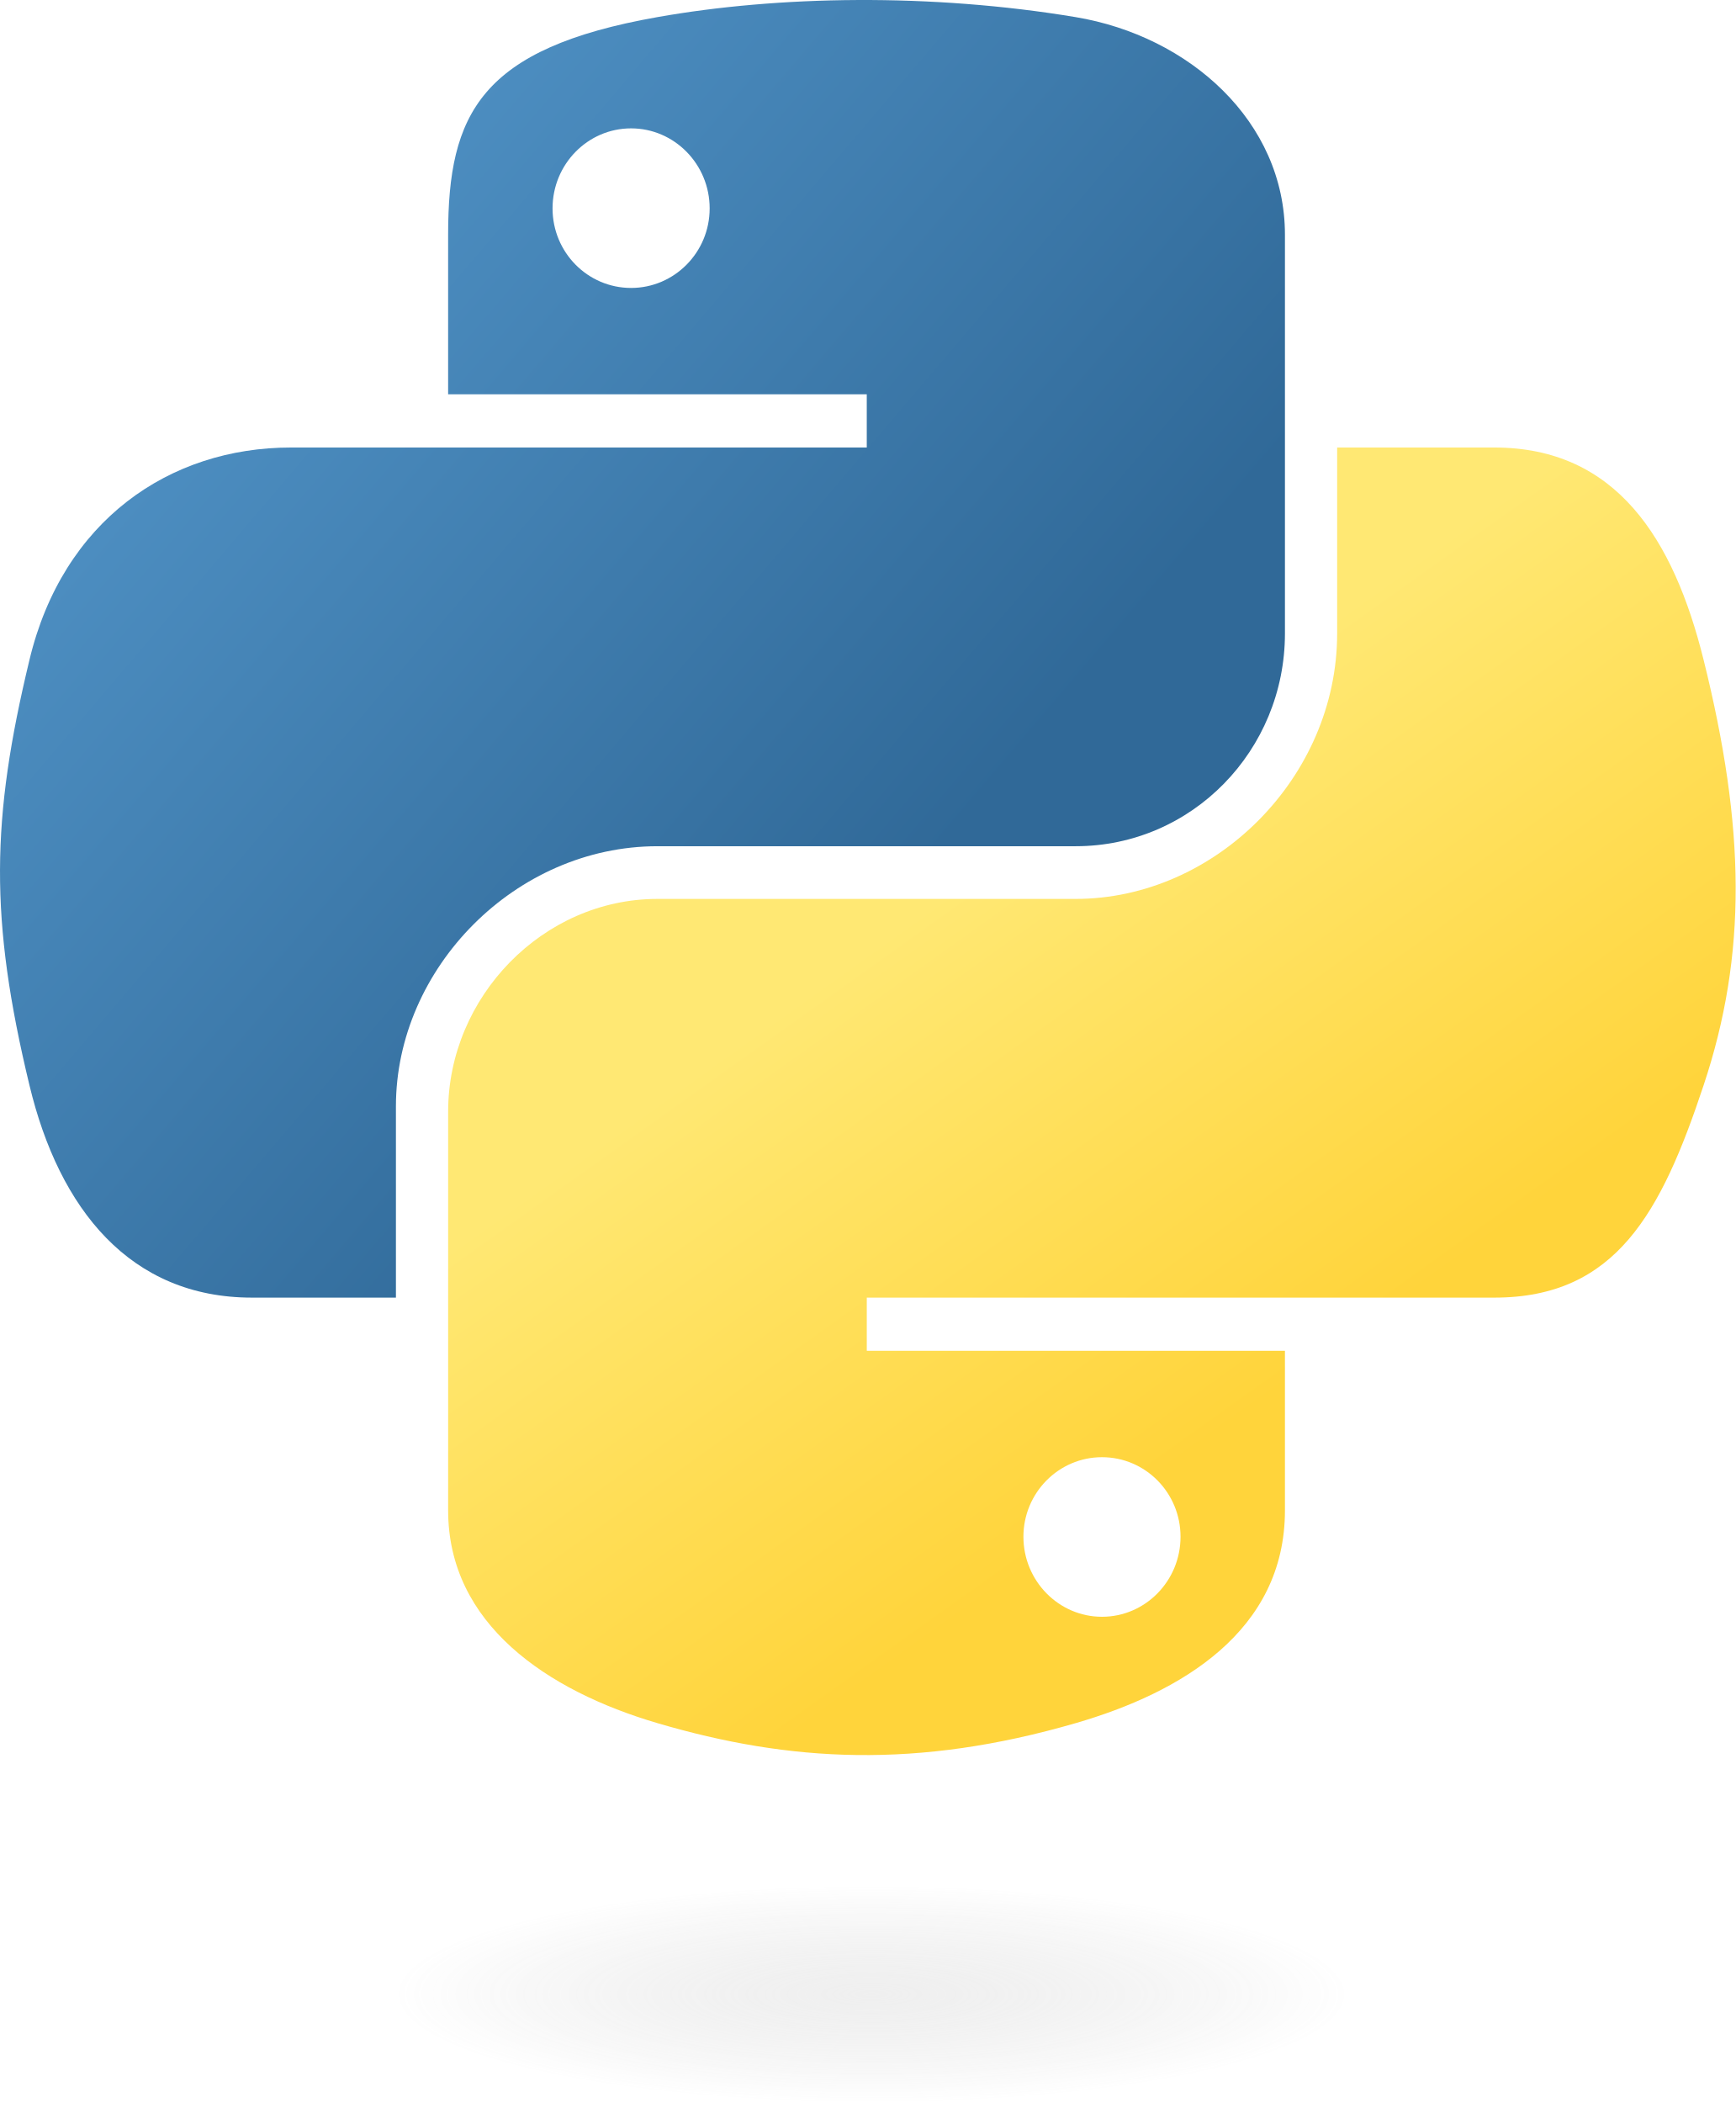
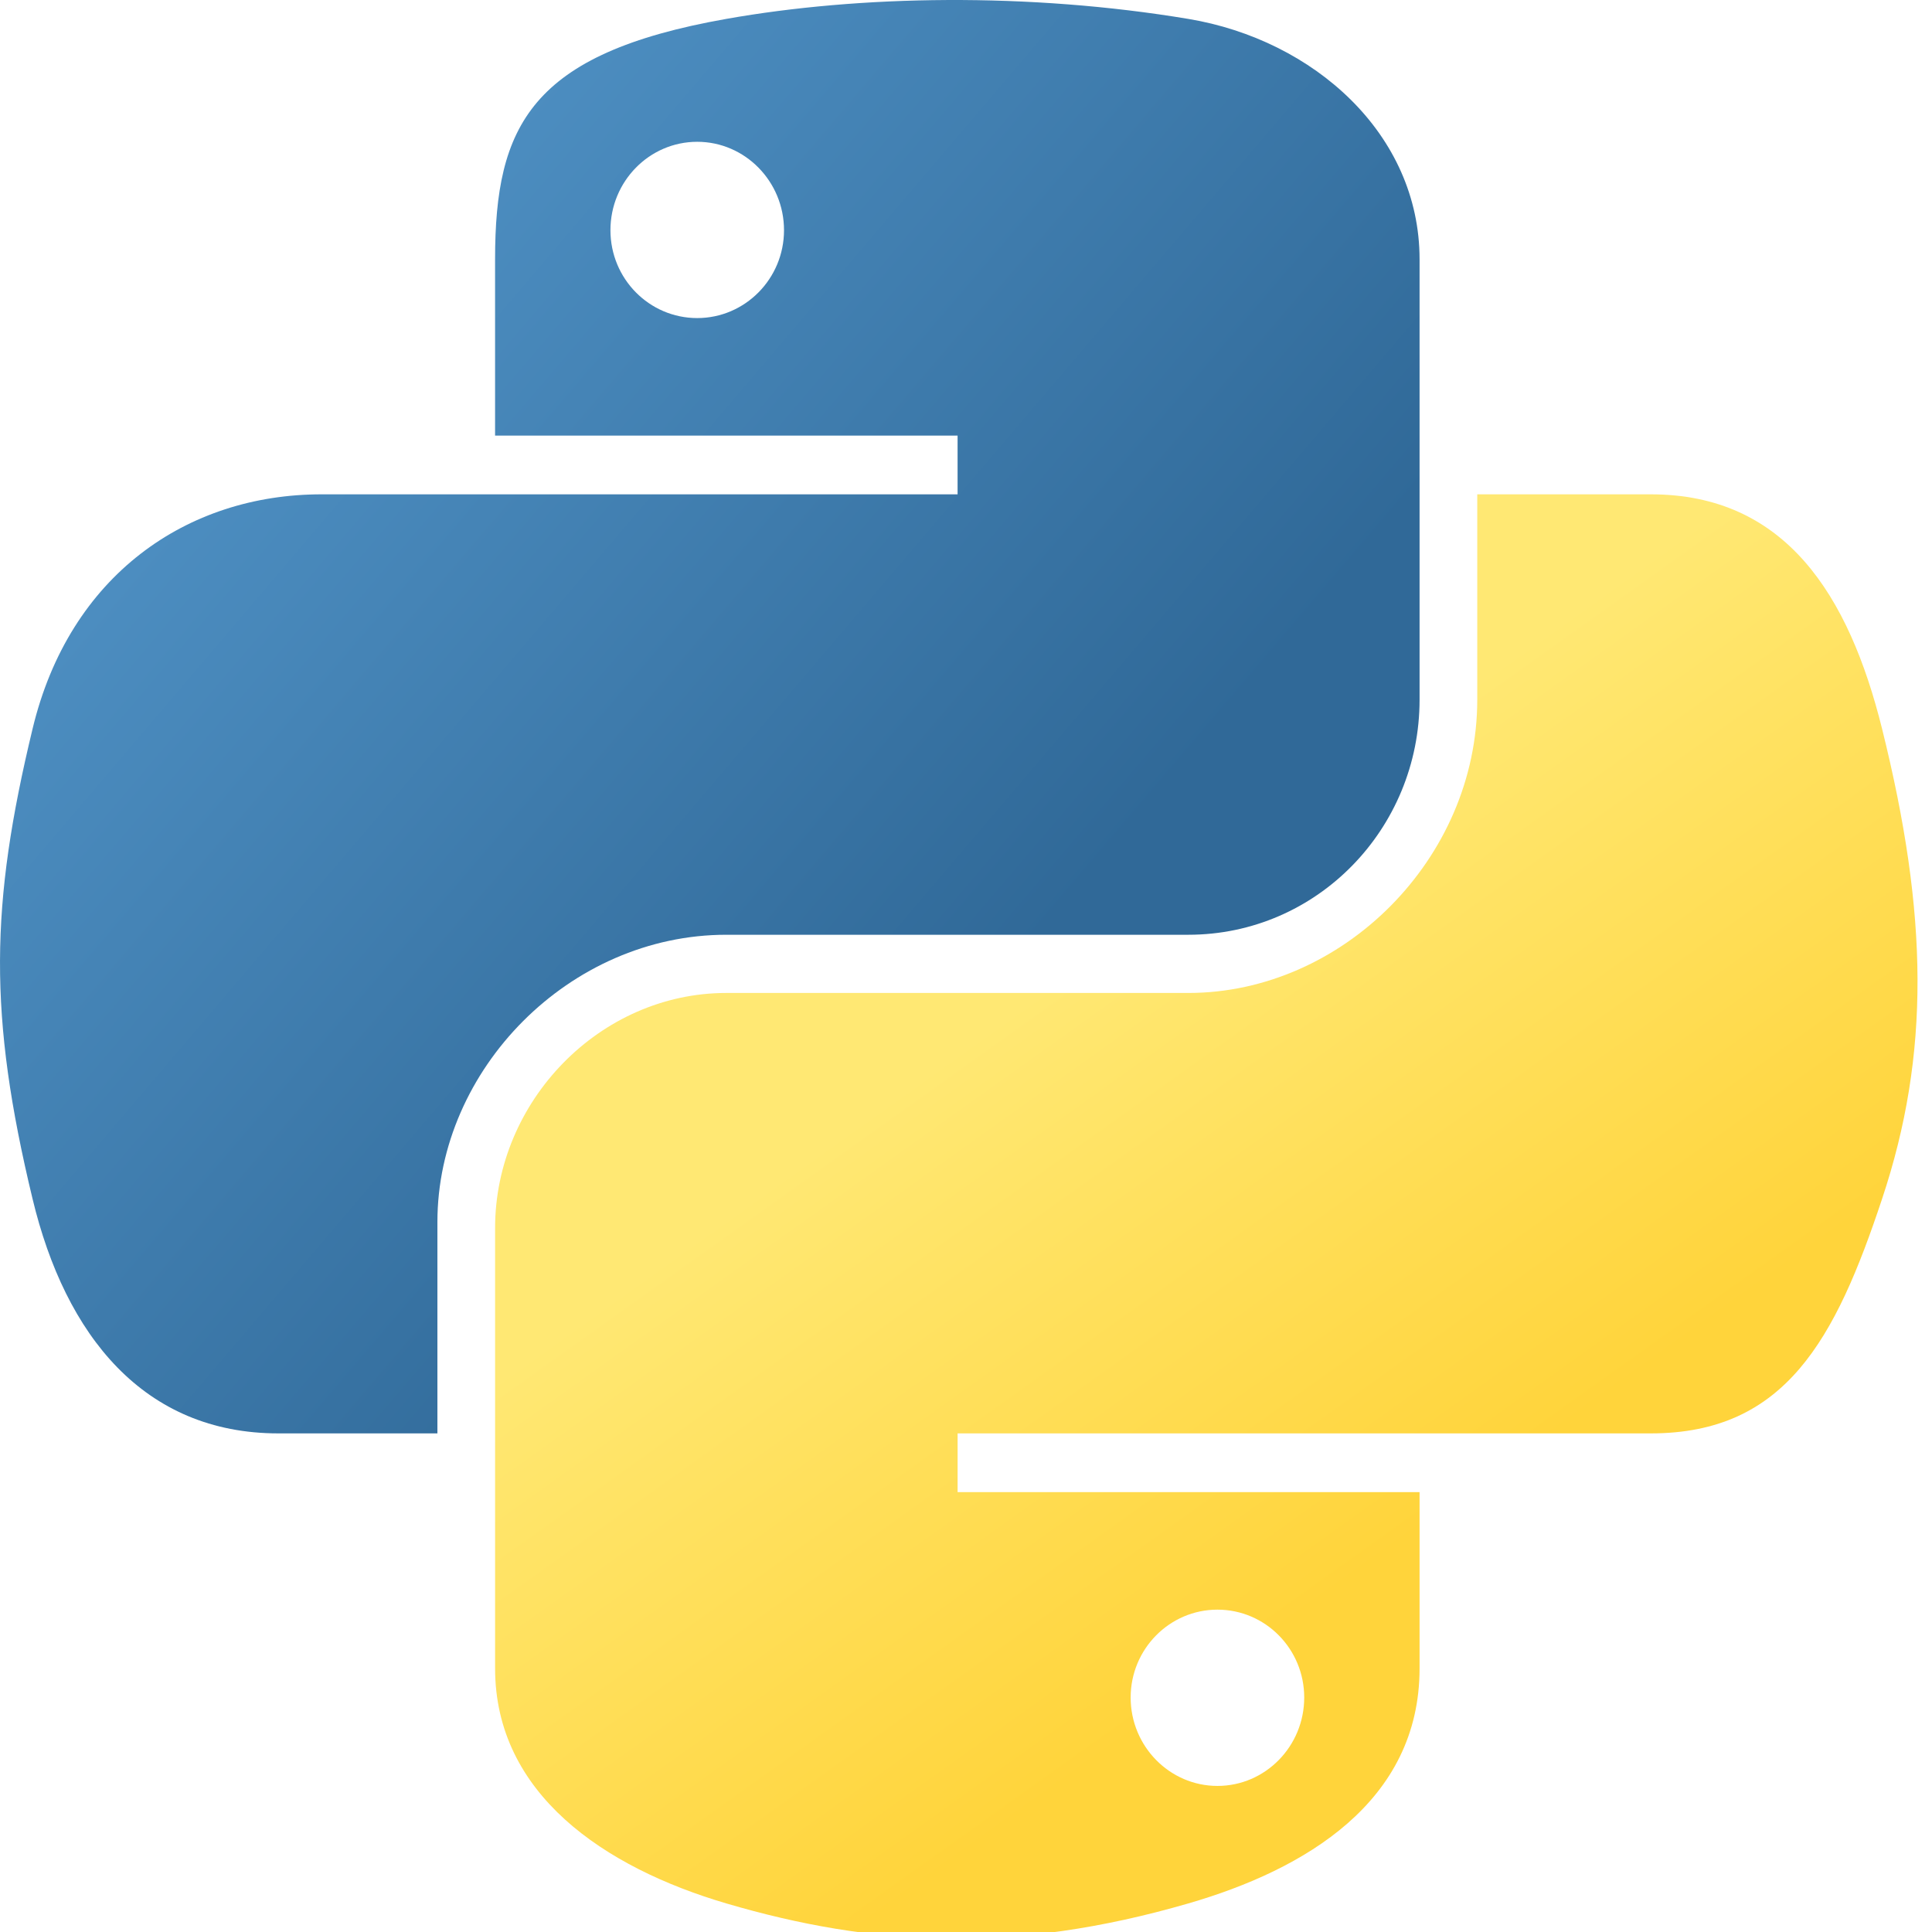
- <svg xmlns="http://www.w3.org/2000/svg" xmlns:xlink="http://www.w3.org/1999/xlink" version="1.0" id="svg2" width="83.371pt" height="101.001pt">
+ <svg xmlns="http://www.w3.org/2000/svg" xmlns:xlink="http://www.w3.org/1999/xlink" version="1.0" id="svg2" width="84pt" height="84pt">
  <defs id="defs4">
    <linearGradient id="linearGradient2795">
      <stop style="stop-color:#b8b8b8;stop-opacity:0.498;" offset="0" id="stop2797" />
      <stop style="stop-color:#7f7f7f;stop-opacity:0;" offset="1" id="stop2799" />
    </linearGradient>
    <linearGradient id="linearGradient2787">
      <stop style="stop-color:#7f7f7f;stop-opacity:0.5;" offset="0" id="stop2789" />
      <stop style="stop-color:#7f7f7f;stop-opacity:0;" offset="1" id="stop2791" />
    </linearGradient>
    <linearGradient id="linearGradient3676">
      <stop style="stop-color:#b2b2b2;stop-opacity:0.5;" offset="0" id="stop3678" />
      <stop style="stop-color:#b3b3b3;stop-opacity:0;" offset="1" id="stop3680" />
    </linearGradient>
    <linearGradient id="linearGradient3236">
      <stop style="stop-color:#f4f4f4;stop-opacity:1" offset="0" id="stop3244" />
      <stop style="stop-color:white;stop-opacity:1" offset="1" id="stop3240" />
    </linearGradient>
    <linearGradient id="linearGradient4671">
      <stop style="stop-color:#ffd43b;stop-opacity:1;" offset="0" id="stop4673" />
      <stop style="stop-color:#ffe873;stop-opacity:1" offset="1" id="stop4675" />
    </linearGradient>
    <linearGradient id="linearGradient4689">
      <stop style="stop-color:#5a9fd4;stop-opacity:1;" offset="0" id="stop4691" />
      <stop style="stop-color:#306998;stop-opacity:1;" offset="1" id="stop4693" />
    </linearGradient>
    <linearGradient x1="224.24" y1="144.757" x2="-65.309" y2="144.757" id="linearGradient2987" xlink:href="#linearGradient4671" gradientUnits="userSpaceOnUse" gradientTransform="translate(100.2702,99.61116)" />
    <linearGradient x1="172.942" y1="77.476" x2="26.67" y2="76.313" id="linearGradient2990" xlink:href="#linearGradient4689" gradientUnits="userSpaceOnUse" gradientTransform="translate(100.2702,99.61116)" />
    <linearGradient xlink:href="#linearGradient4689" id="linearGradient2587" gradientUnits="userSpaceOnUse" gradientTransform="translate(100.2702,99.61116)" x1="172.942" y1="77.476" x2="26.67" y2="76.313" />
    <linearGradient xlink:href="#linearGradient4671" id="linearGradient2589" gradientUnits="userSpaceOnUse" gradientTransform="translate(100.2702,99.61116)" x1="224.24" y1="144.757" x2="-65.309" y2="144.757" />
    <linearGradient xlink:href="#linearGradient4689" id="linearGradient2248" gradientUnits="userSpaceOnUse" gradientTransform="translate(100.2702,99.61116)" x1="172.942" y1="77.476" x2="26.67" y2="76.313" />
    <linearGradient xlink:href="#linearGradient4671" id="linearGradient2250" gradientUnits="userSpaceOnUse" gradientTransform="translate(100.2702,99.61116)" x1="224.24" y1="144.757" x2="-65.309" y2="144.757" />
    <linearGradient xlink:href="#linearGradient4671" id="linearGradient2255" gradientUnits="userSpaceOnUse" gradientTransform="matrix(0.562541,0,0,0.567972,-11.5974,-7.60954)" x1="224.24" y1="144.757" x2="-65.309" y2="144.757" />
    <linearGradient xlink:href="#linearGradient4689" id="linearGradient2258" gradientUnits="userSpaceOnUse" gradientTransform="matrix(0.562541,0,0,0.567972,-11.5974,-7.60954)" x1="172.942" y1="76.176" x2="26.67" y2="76.313" />
    <radialGradient xlink:href="#linearGradient2795" id="radialGradient2801" cx="61.519" cy="132.286" fx="61.519" fy="132.286" r="29.037" gradientTransform="matrix(1,0,0,0.177966,0,108.7434)" gradientUnits="userSpaceOnUse" />
    <linearGradient xlink:href="#linearGradient4671" id="linearGradient1475" gradientUnits="userSpaceOnUse" gradientTransform="matrix(0.562541,0,0,0.567972,-14.99112,-11.70237)" x1="150.961" y1="192.352" x2="112.031" y2="137.273" />
    <linearGradient xlink:href="#linearGradient4689" id="linearGradient1478" gradientUnits="userSpaceOnUse" gradientTransform="matrix(0.562541,0,0,0.567972,-14.99112,-11.70237)" x1="26.649" y1="20.604" x2="135.665" y2="114.398" />
-     <radialGradient xlink:href="#linearGradient2795" id="radialGradient1480" gradientUnits="userSpaceOnUse" gradientTransform="matrix(1.7490565e-8,-0.239947,1.054668,3.7915457e-7,-83.7008,142.462)" cx="61.519" cy="132.286" fx="61.519" fy="132.286" r="29.037" />
  </defs>
  <path style="fill:url(#linearGradient1478);fill-opacity:1" d="M 54.919,9.1927421e-4 C 50.335,0.022 45.958,0.413 42.106,1.095 30.76,3.099 28.7,7.295 28.7,15.032 v 10.219 h 26.812 v 3.406 h -26.812 -10.062 c -7.792,0 -14.616,4.684 -16.75,13.594 -2.462,10.213 -2.571,16.586 0,27.25 1.906,7.938 6.458,13.594 14.25,13.594 h 9.219 v -12.25 c 0,-8.85 7.657,-16.656 16.75,-16.656 h 26.781 c 7.455,0 13.406,-6.138 13.406,-13.625 v -25.531 c 0,-7.266 -6.13,-12.725 -13.406,-13.937 C 64.282,0.328 59.502,-0.02 54.919,9.1927421e-4 Z m -14.5,8.219 c 2.77,0 5.031,2.299 5.031,5.125 -2e-6,2.816 -2.262,5.094 -5.031,5.094 -2.779,-1e-6 -5.031,-2.277 -5.031,-5.094 -10e-7,-2.826 2.252,-5.125 5.031,-5.125 z" id="path1948" />
  <path style="fill:url(#linearGradient1475);fill-opacity:1" d="m 85.638,28.657 v 11.906 c 0,9.231 -7.826,17 -16.75,17 h -26.781 c -7.336,0 -13.406,6.278 -13.406,13.625 v 25.531 c 0,7.266 6.319,11.54 13.406,13.625 8.487,2.496 16.626,2.947 26.781,0 6.75,-1.954 13.406,-5.888 13.406,-13.625 V 86.501 h -26.781 v -3.406 h 26.781 13.406 c 7.792,0 10.696,-5.435 13.406,-13.594 2.799,-8.399 2.68,-16.476 0,-27.25 -1.926,-7.757 -5.604,-13.594 -13.406,-13.594 z m -15.062,64.656 c 2.779,3e-6 5.031,2.277 5.031,5.094 -2e-6,2.826 -2.252,5.125 -5.031,5.125 -2.77,0 -5.031,-2.299 -5.031,-5.125 2e-6,-2.816 2.262,-5.094 5.031,-5.094 z" id="path1950" />
-   <ellipse style="opacity:0.444;fill:url(#radialGradient1480);fill-opacity:1;fill-rule:nonzero;stroke:none;stroke-width:15.417;stroke-miterlimit:4;stroke-dasharray:none;stroke-opacity:1" id="path1894" cx="55.817" cy="127.701" rx="35.931" ry="6.967" />
</svg>
